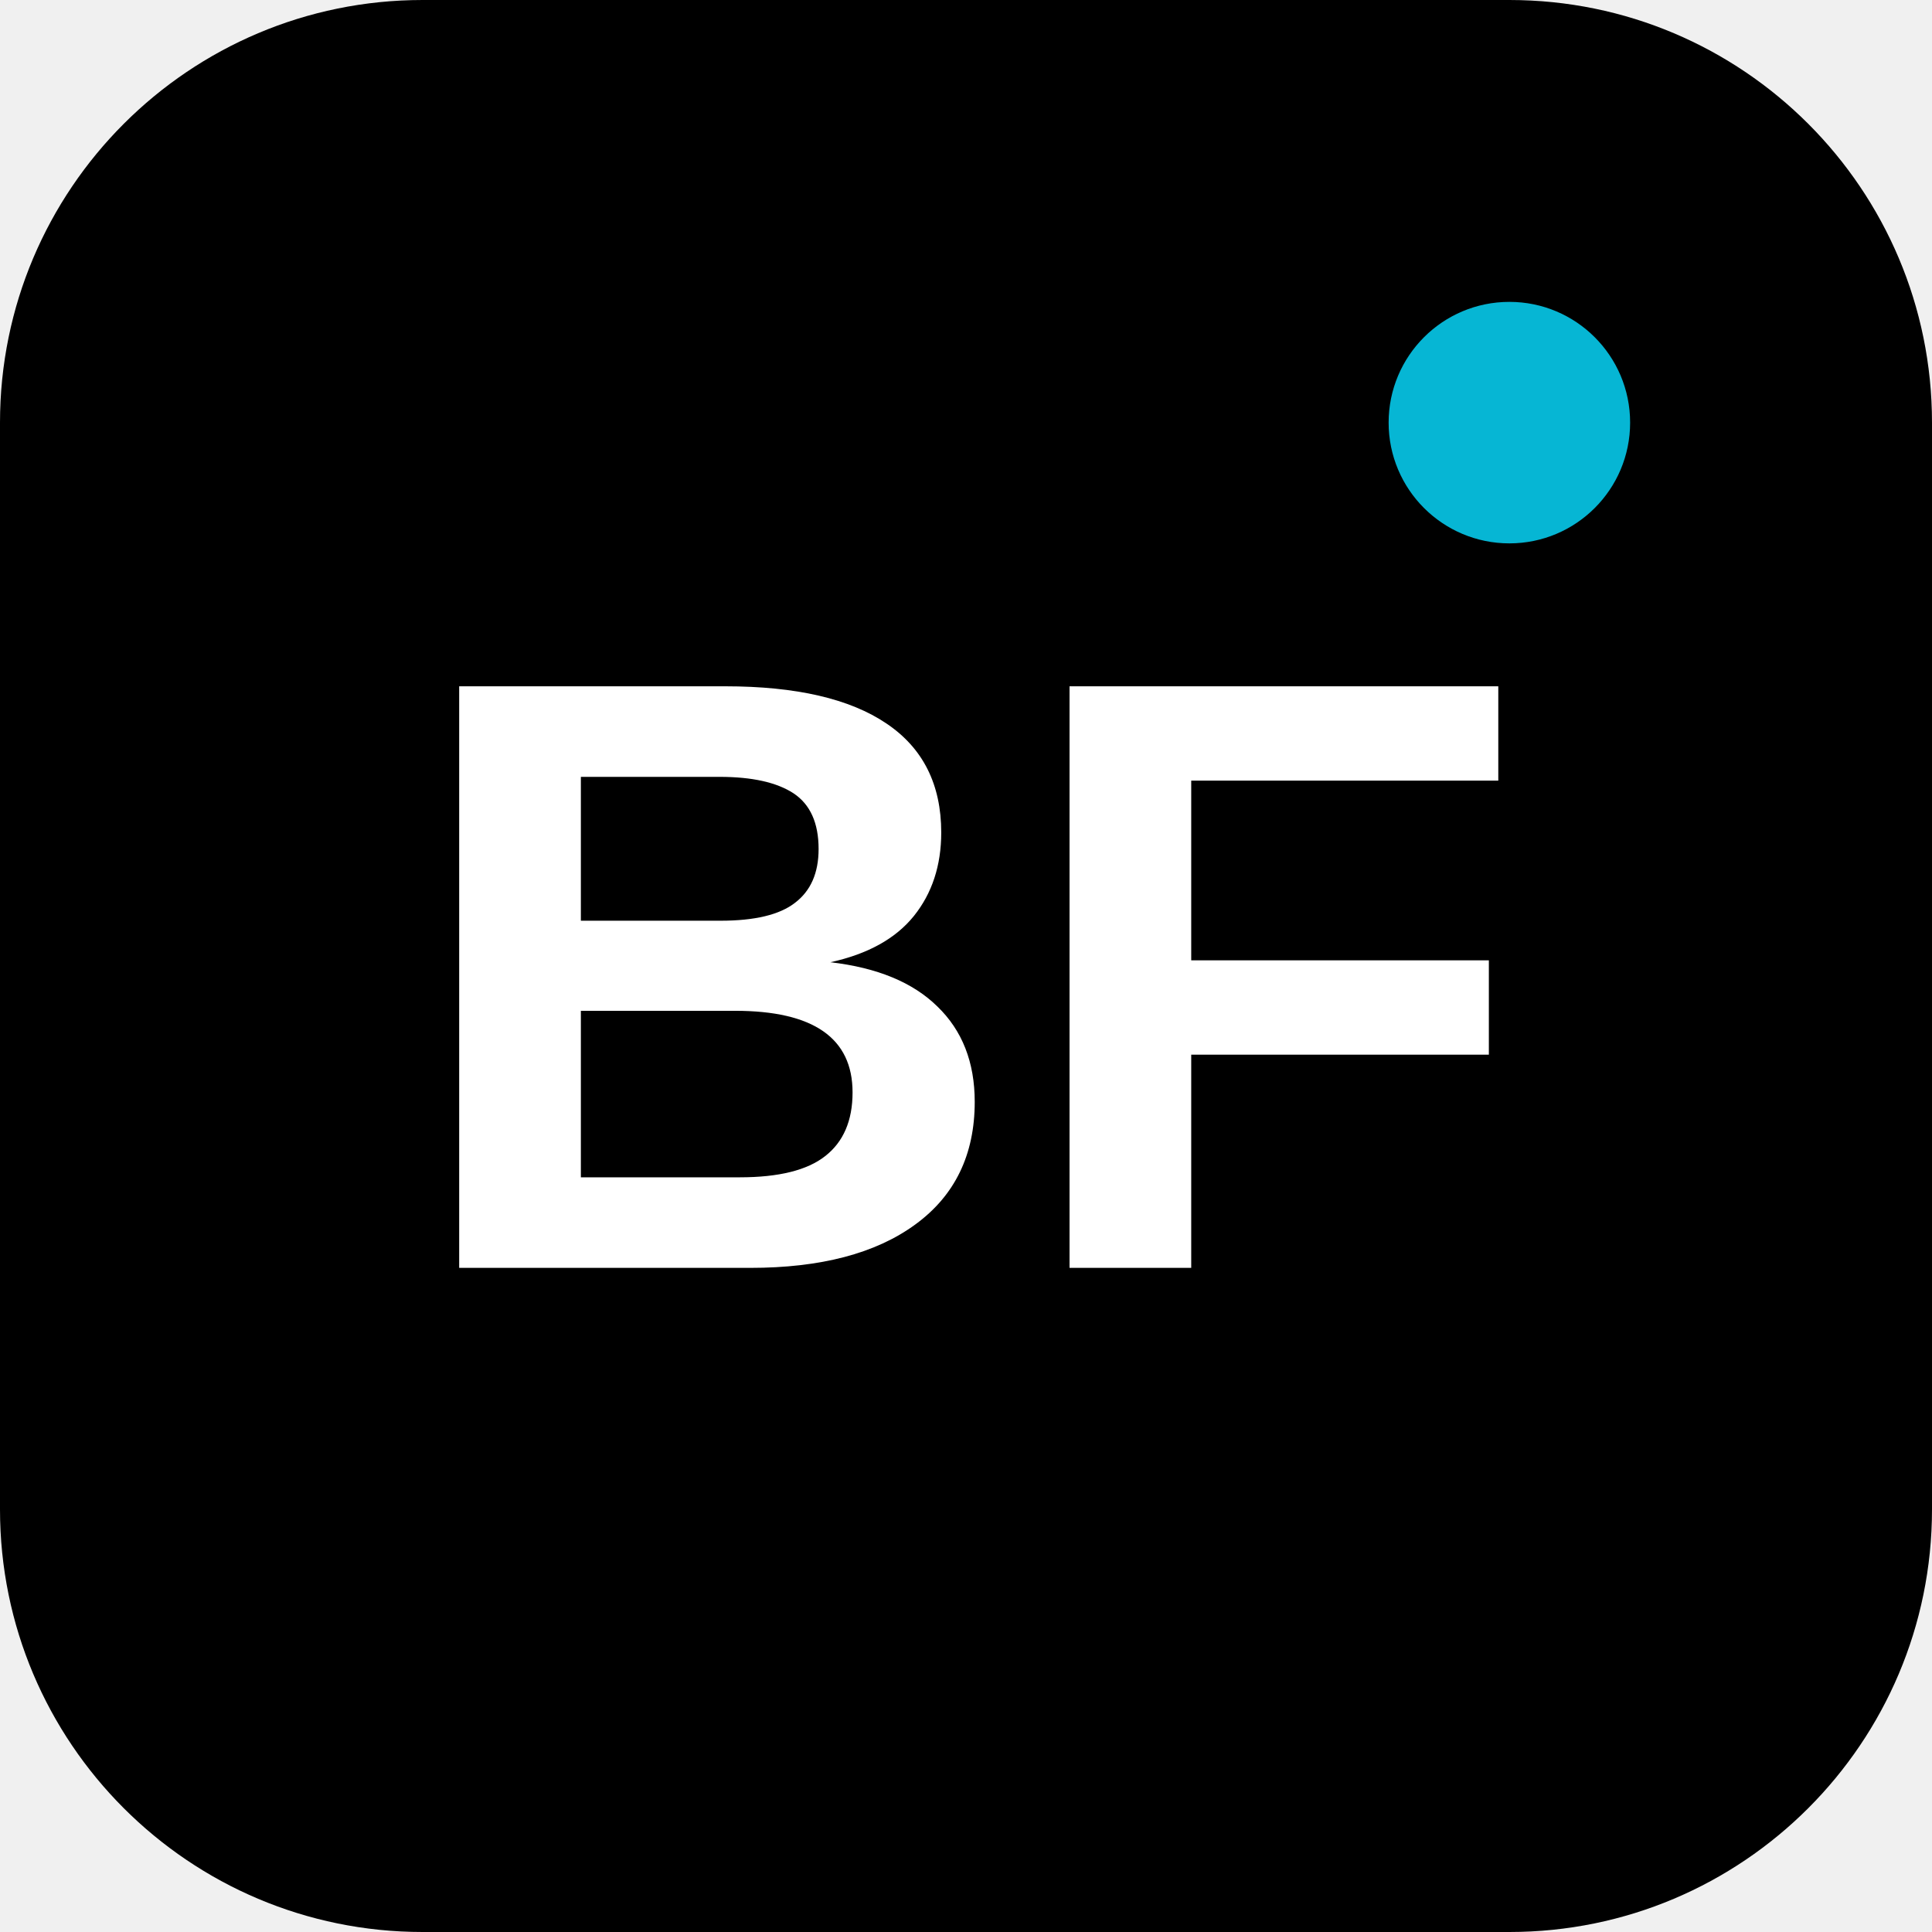
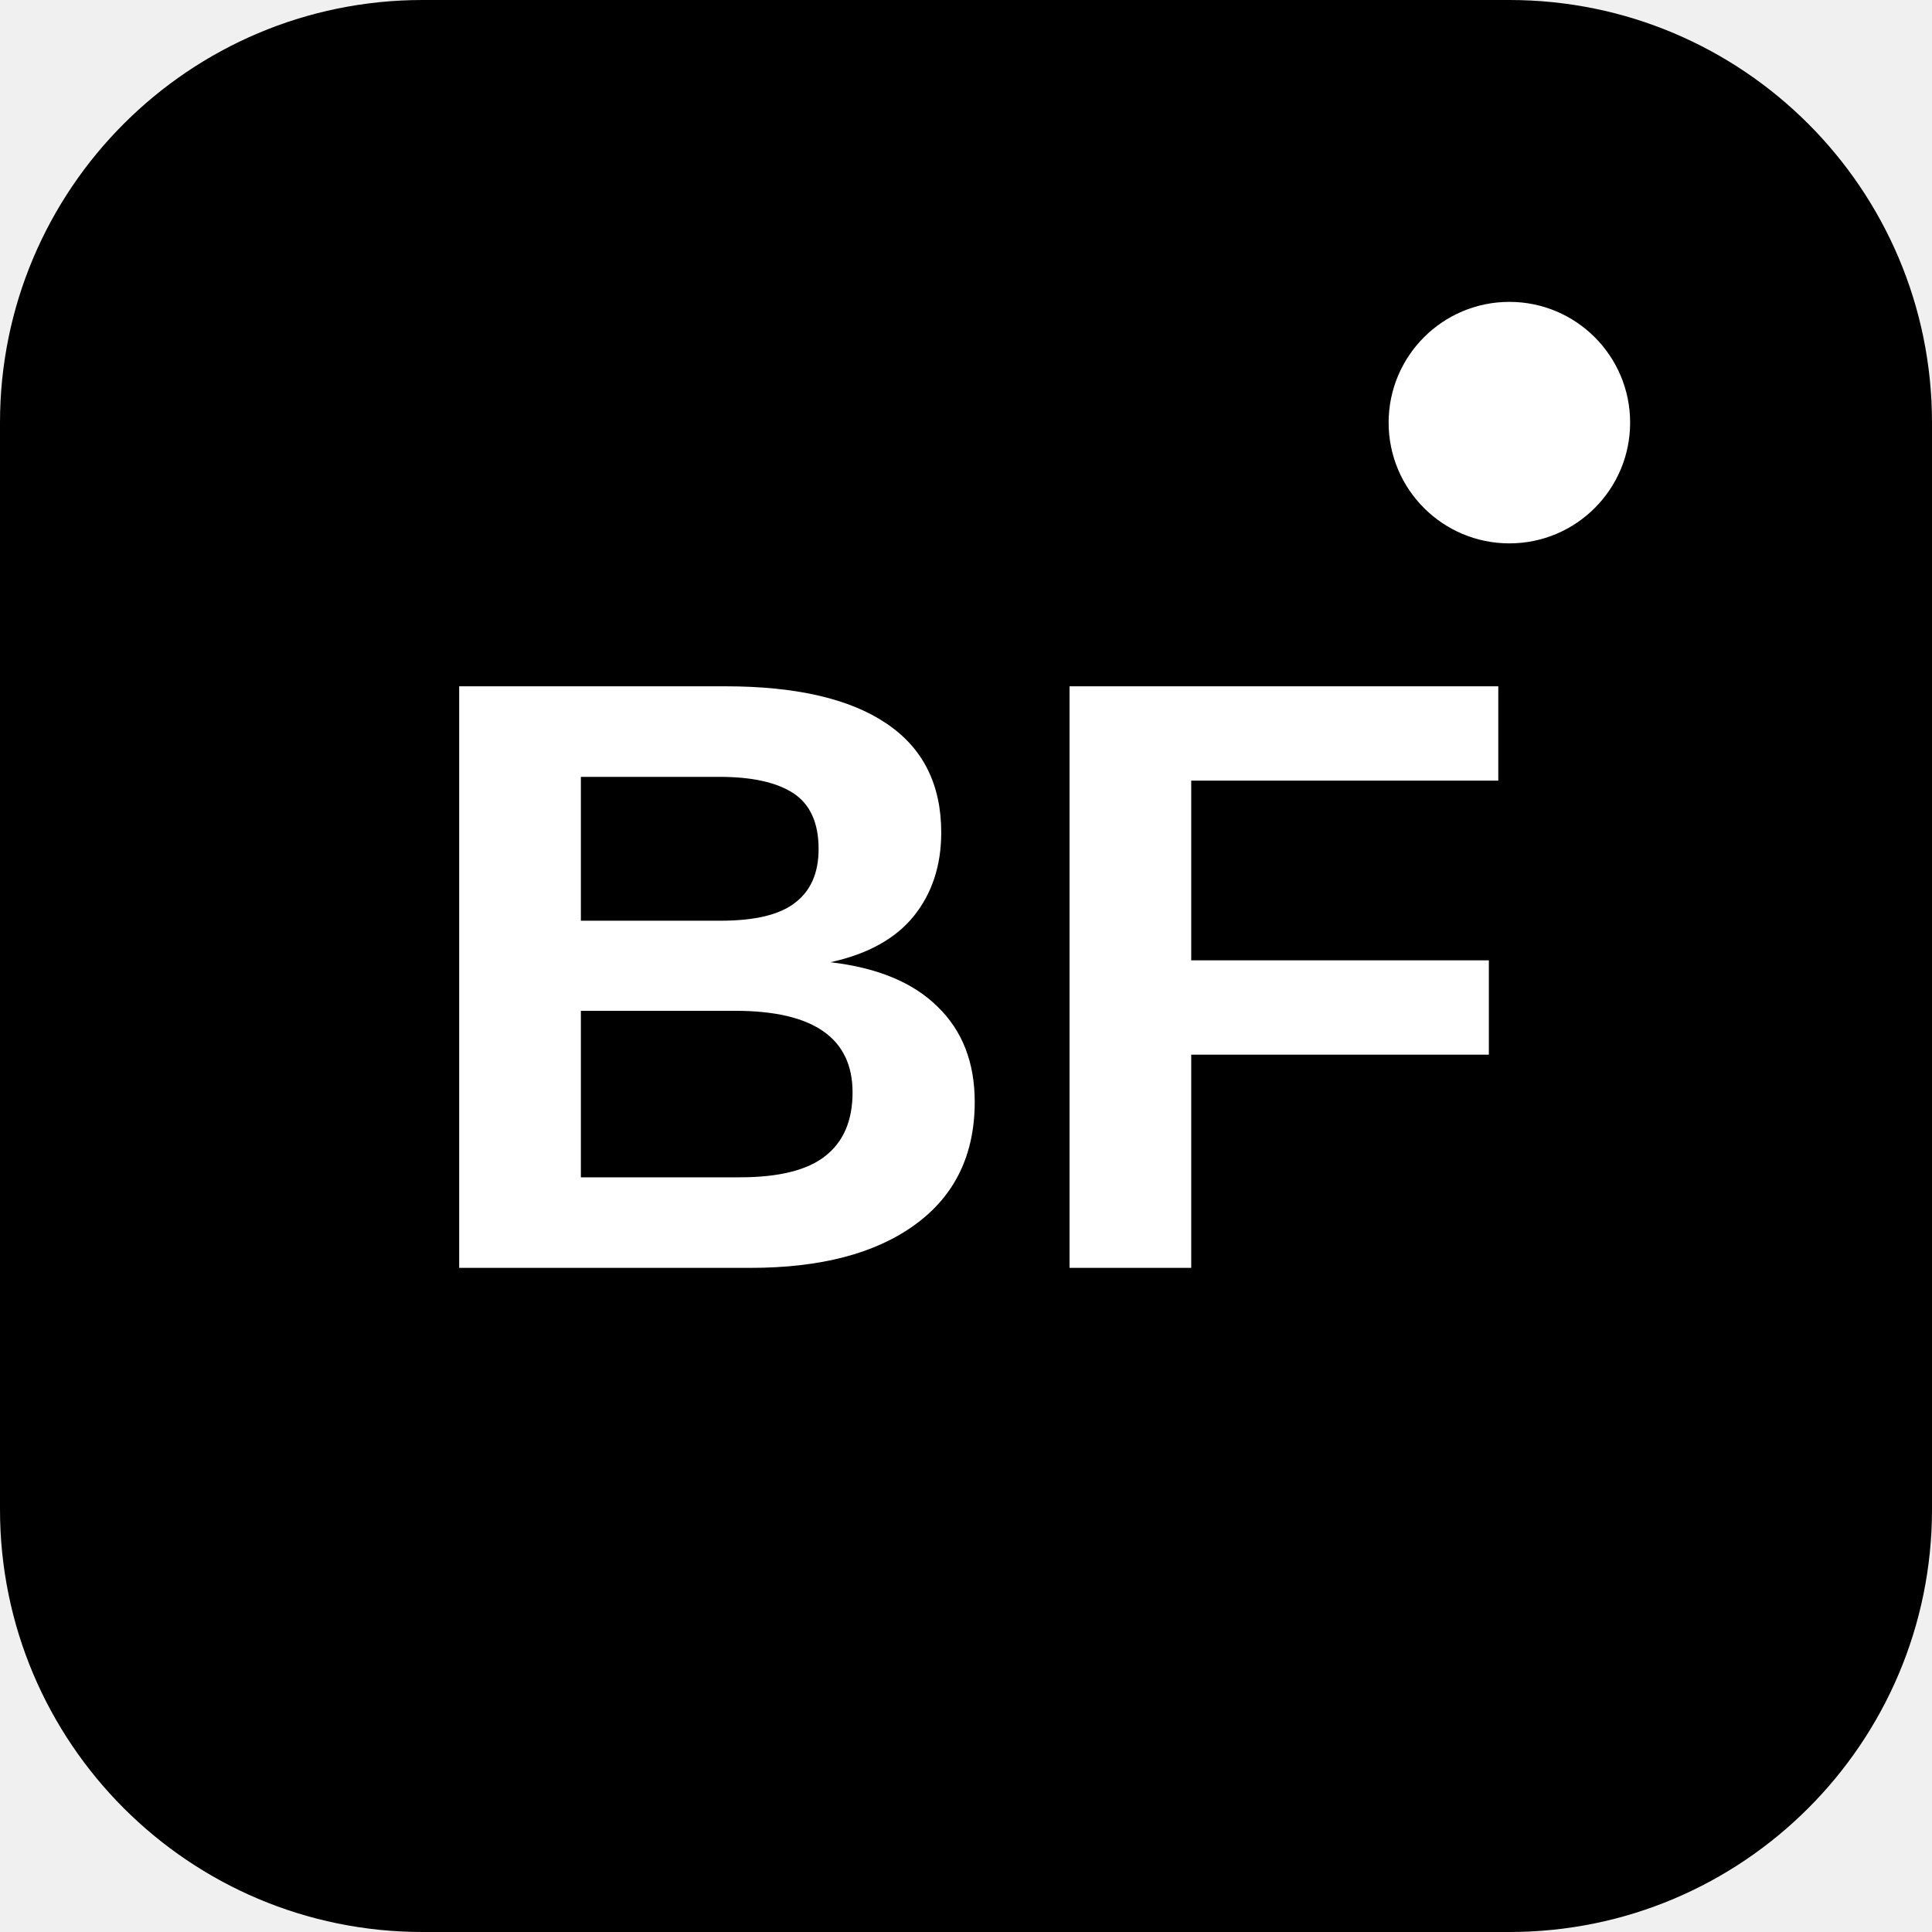
<svg xmlns="http://www.w3.org/2000/svg" viewBox="0 0 64 64">
  <rect width="64" height="64" rx="14" fill="#000" />
  <text x="32" y="42" text-anchor="middle" font-family="Arial, sans-serif" font-weight="700" font-size="28" fill="#fff">BF</text>
-   <circle cx="50" cy="14" r="4" fill="#06b6d4" />
+   <circle cx="50" cy="14" r="4" fill="#fff" />
</svg>
